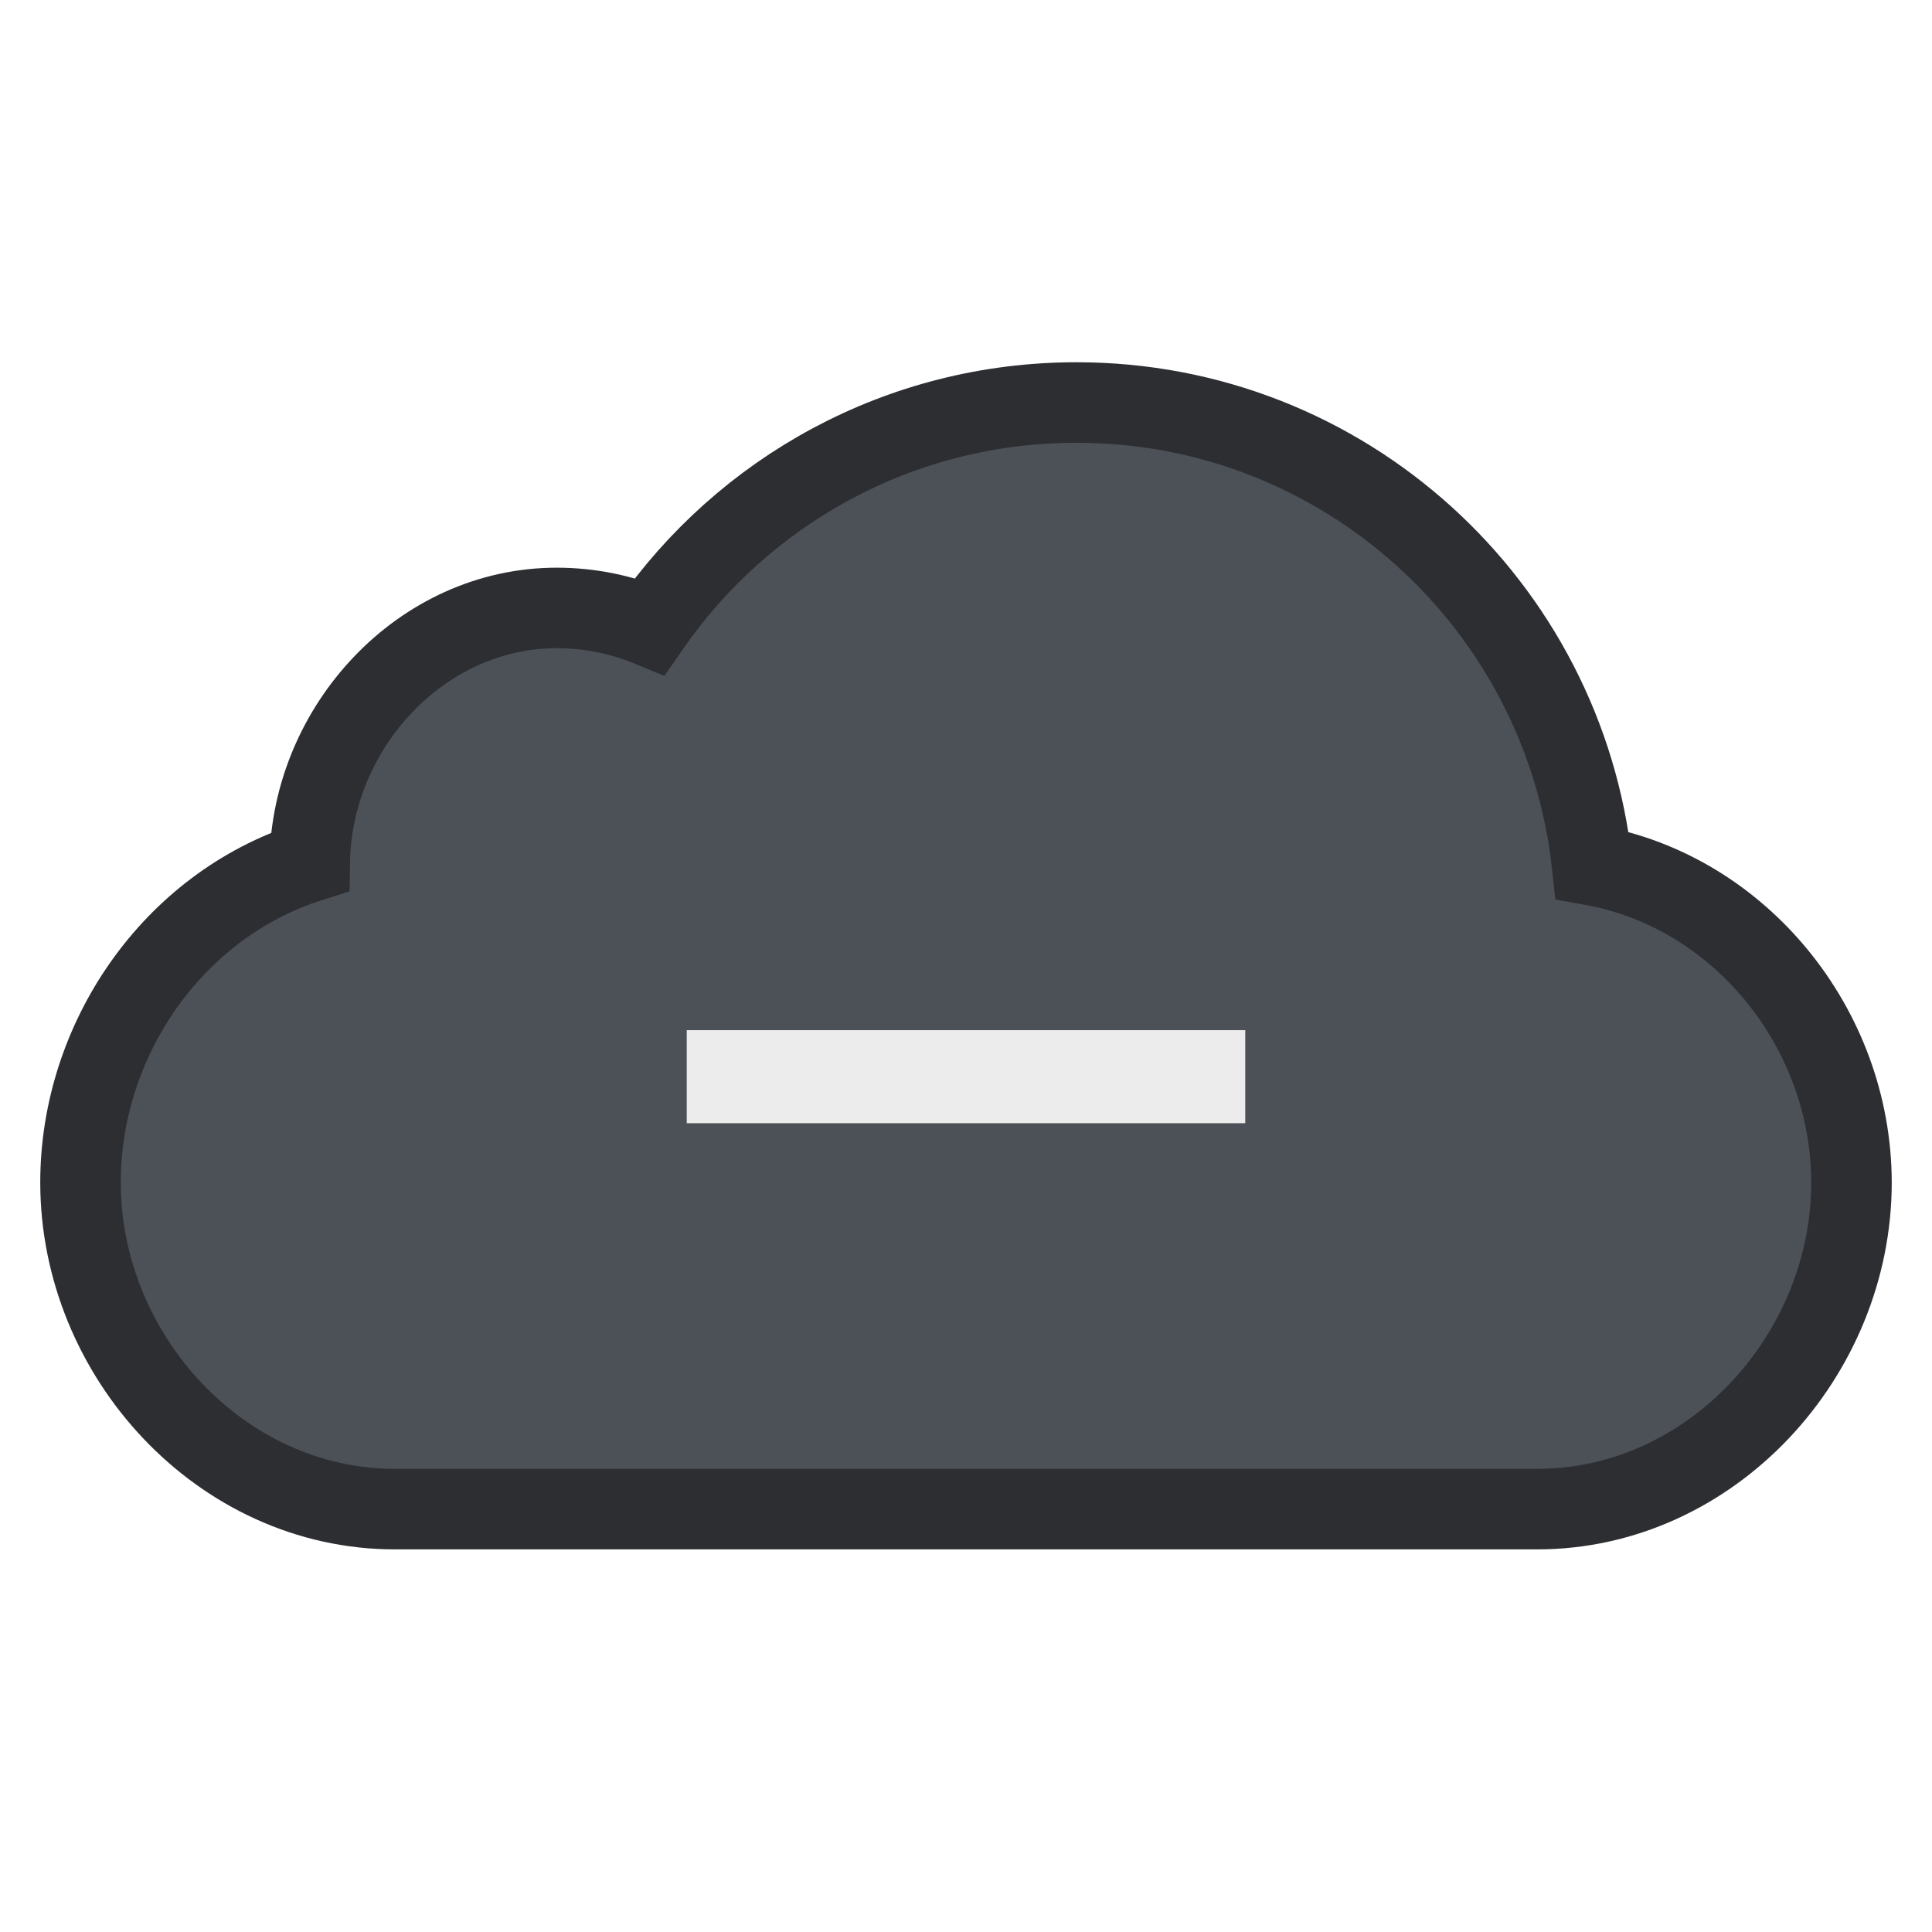
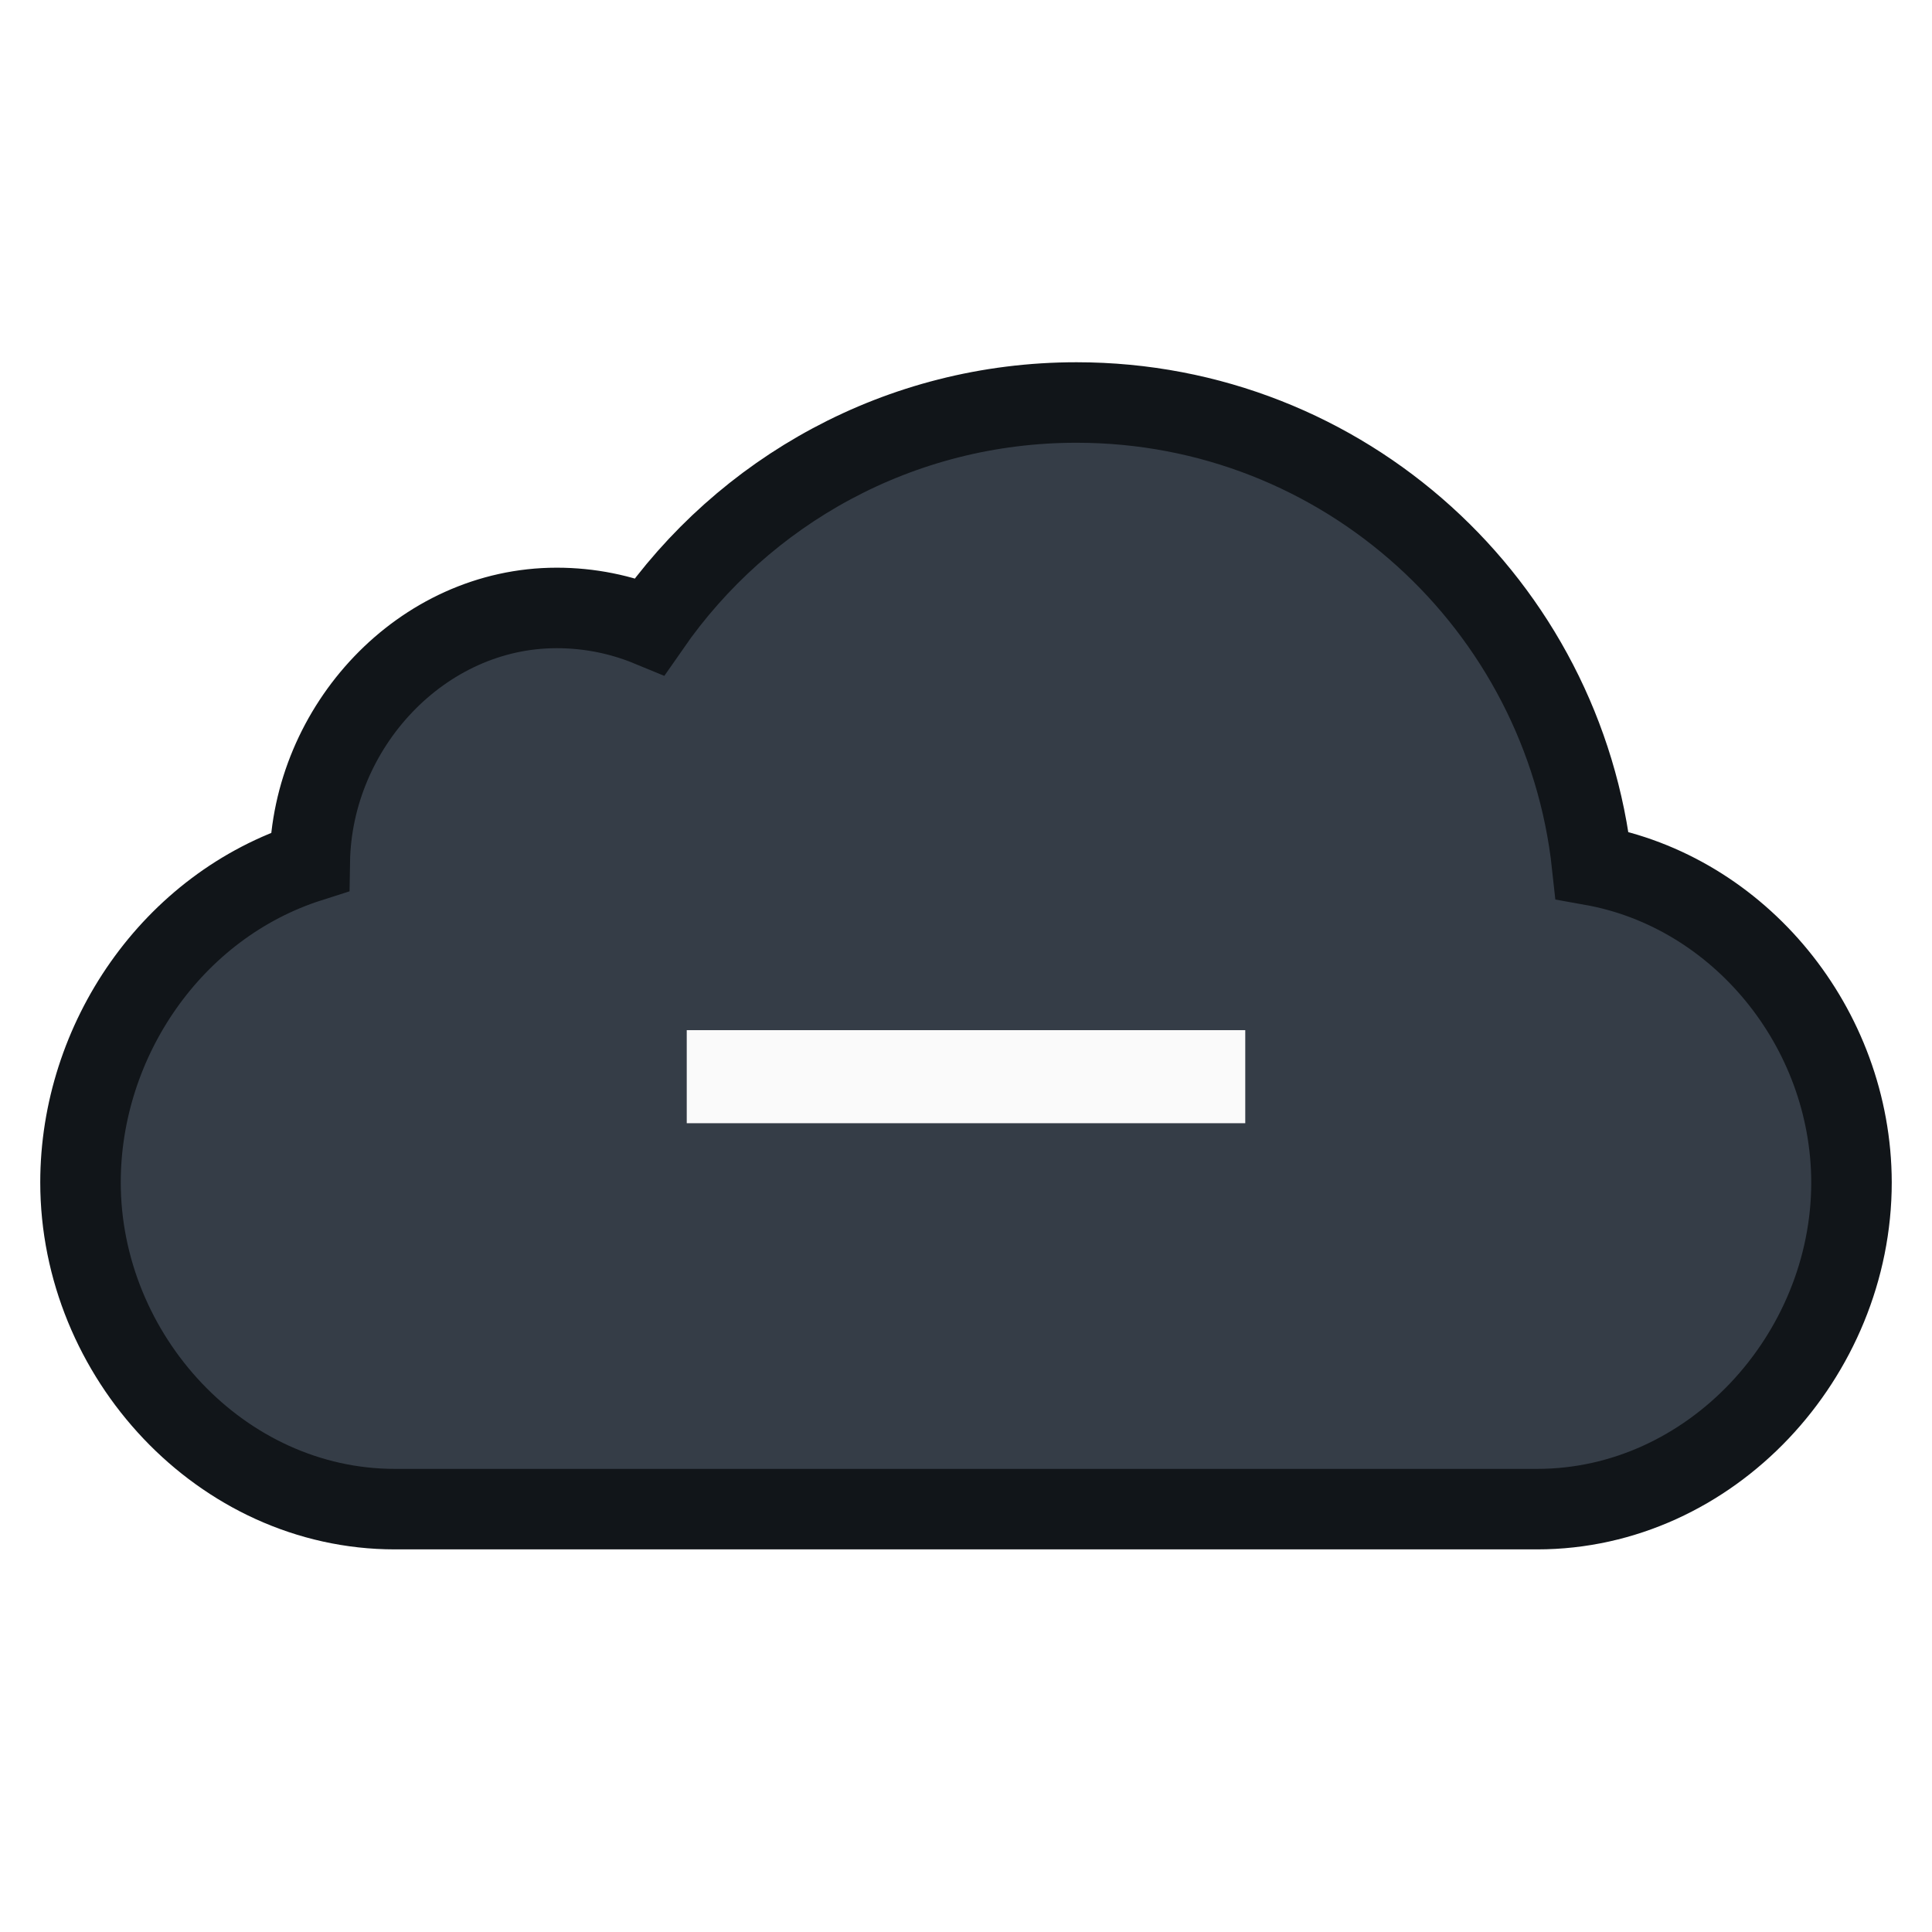
<svg xmlns="http://www.w3.org/2000/svg" width="24px" height="24px" viewBox="0 0 24 24" version="1.1">
-   <g id="icon/cloud_unset" stroke="none" stroke-width="1" fill="none" fill-rule="evenodd">
-     <g id="_ionicons_svg_ios-cloud" transform="translate(1, 5)" fill="#4C5057" fill-rule="nonzero" stroke="#2C2E32">
+   <g id="icon/cloud_unset-copy" stroke="none" stroke-width="1" fill="none" fill-rule="evenodd">
+     <g id="_ionicons_svg_ios-cloud" transform="translate(1, 5)" fill="#353D47" fill-rule="nonzero" stroke="#111519">
      <path d="M18.778,5.748 C18.43,2.517 15.698,0 12.373,0 C10.173,0 8.236,1.1 7.071,2.78 C6.715,2.633 6.324,2.552 5.916,2.552 C4.236,2.552 2.874,4.03 2.848,5.705 C1.134,6.251 0,7.926 0,9.688 C0,11.844 1.748,13.747 3.905,13.747 L18.095,13.747 C20.252,13.747 22,11.844 22,9.688 C21.996,7.767 20.608,6.075 18.778,5.748 Z" id="Path" />
    </g>
-     <polygon id="-" fill="#ECECEC" fill-rule="nonzero" points="8.531 13.953 8.531 12.797 15.469 12.797 15.469 13.953" />
+     <polygon id="-" fill="#FAFAFA" fill-rule="nonzero" points="8.531 13.953 8.531 12.797 15.469 12.797 15.469 13.953" />
  </g>
</svg>
